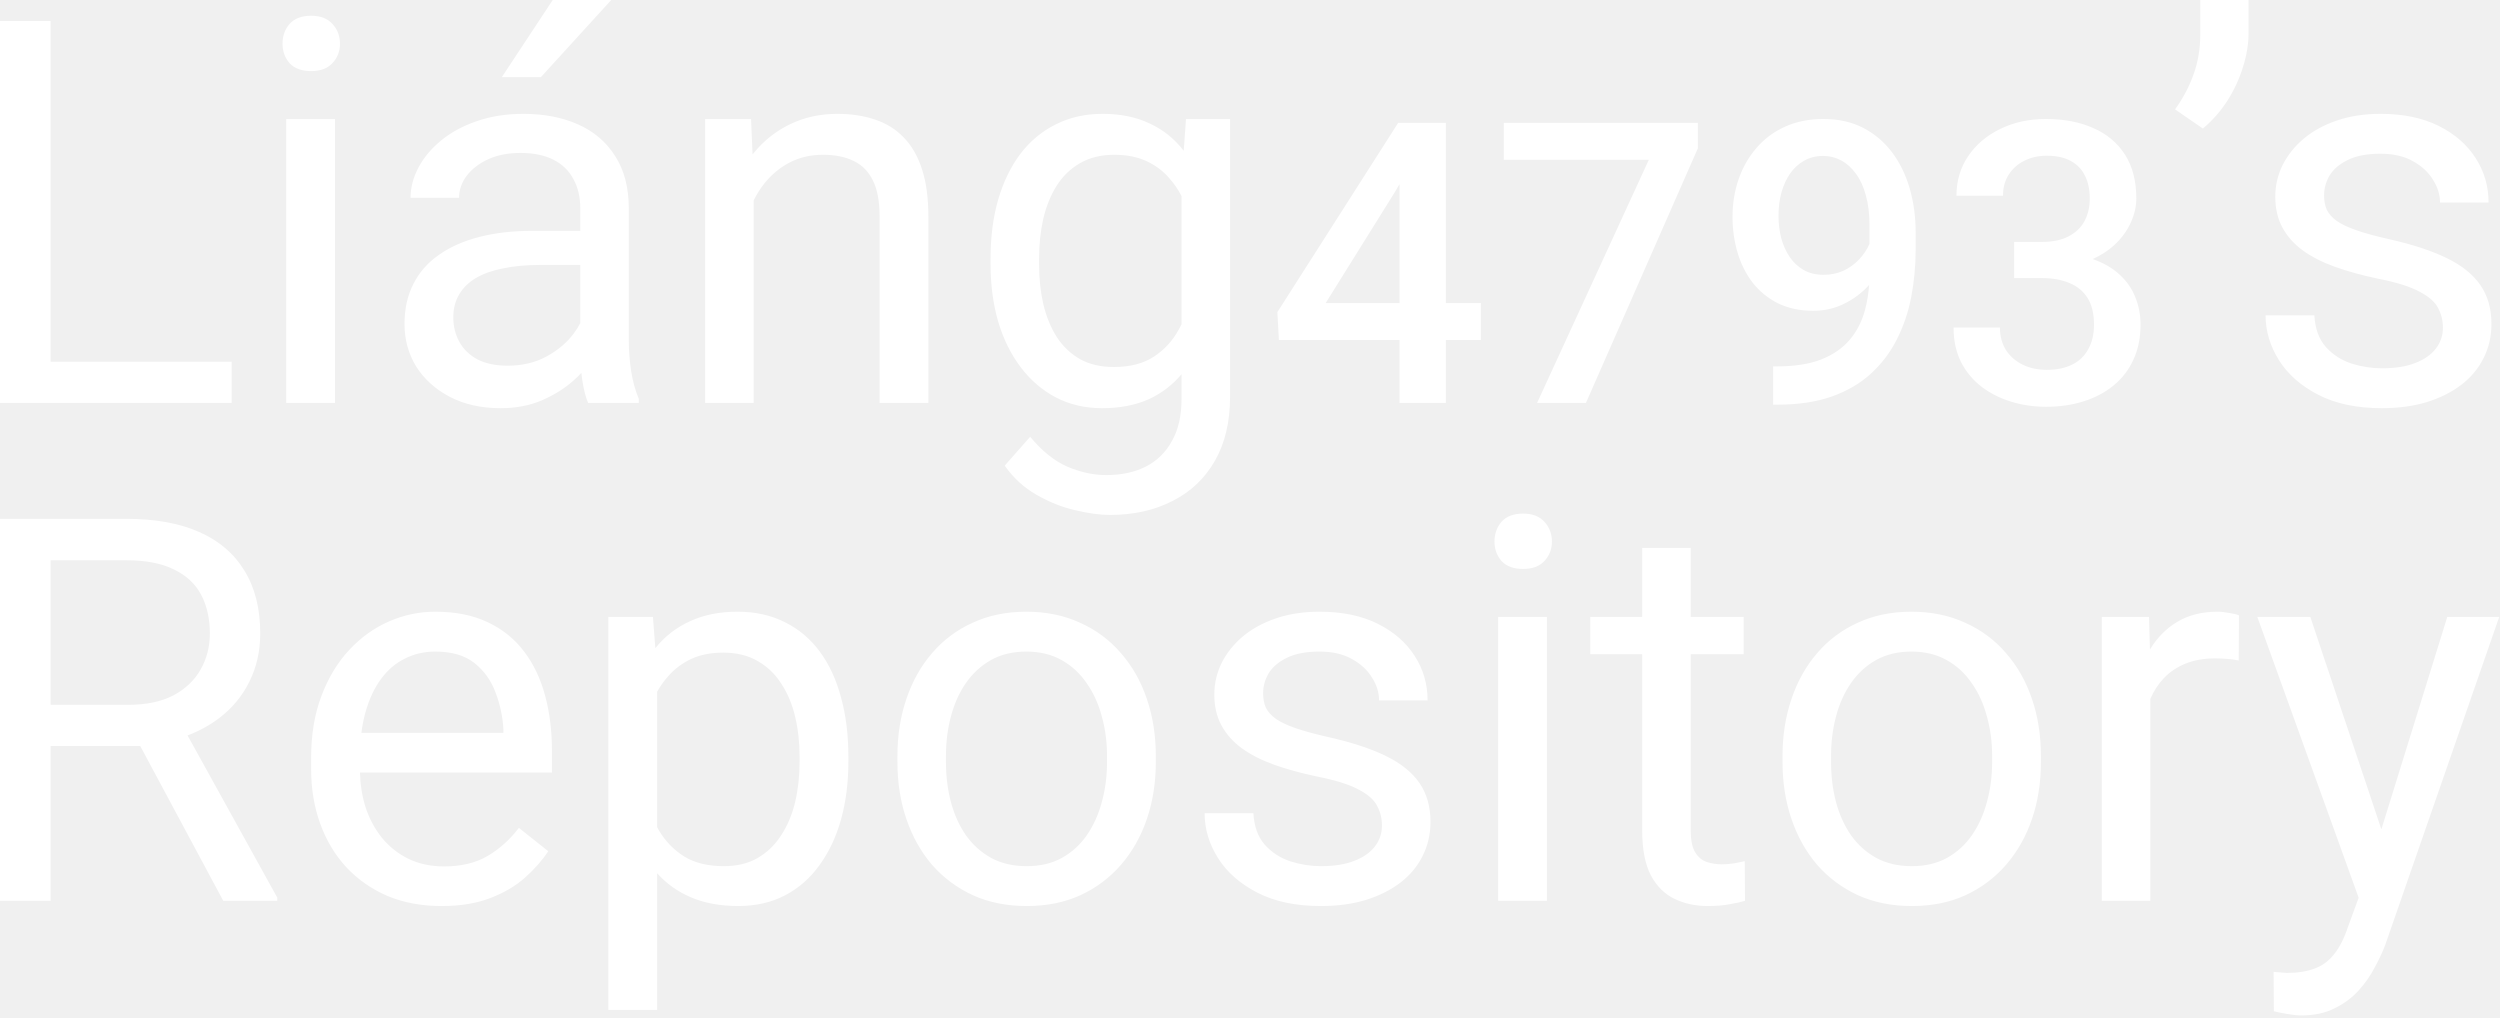
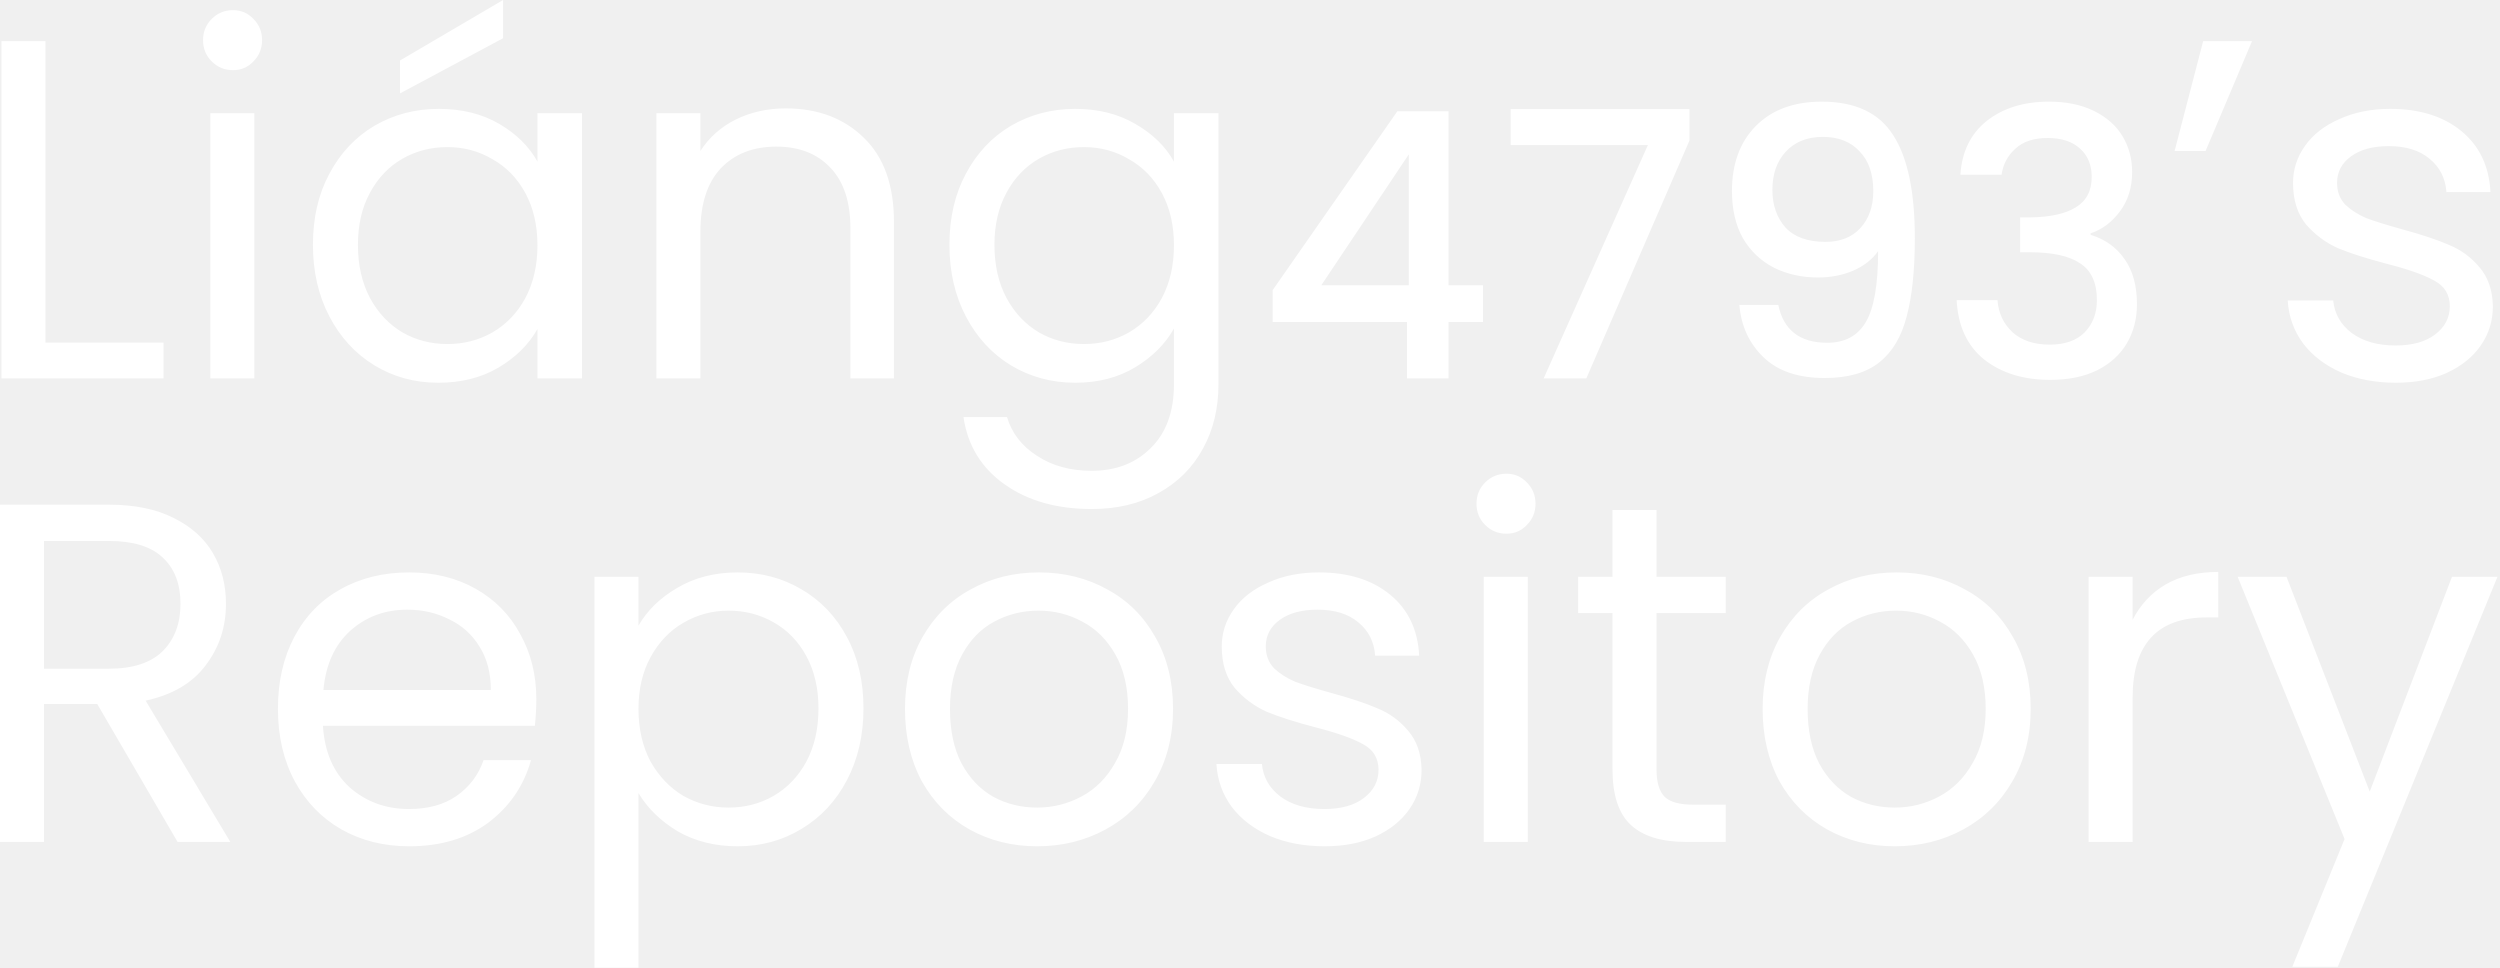
- <svg xmlns="http://www.w3.org/2000/svg" width="698" height="284" viewBox="0 0 698 284" fill="none">
-   <path fill-rule="evenodd" clip-rule="evenodd" d="M64.673 112.5V101.001H14.136V5.859H0V112.5H11.352H14.136H64.673ZM93.53 112.5V33.252H79.907V112.5H93.53ZM80.859 6.665C79.541 8.179 78.882 10.034 78.882 12.231C78.882 14.331 79.541 16.138 80.859 17.651C82.227 19.116 84.228 19.849 86.865 19.849C89.453 19.849 91.431 19.116 92.798 17.651C94.214 16.138 94.922 14.331 94.922 12.231C94.922 10.034 94.214 8.179 92.798 6.665C91.431 5.151 89.453 4.395 86.865 4.395C84.228 4.395 82.227 5.151 80.859 6.665ZM162.317 104.124C161.672 104.8 160.984 105.468 160.254 106.128C157.764 108.374 154.785 110.254 151.318 111.768C147.9 113.232 144.043 113.965 139.746 113.965C134.375 113.965 129.663 112.915 125.61 110.815C121.606 108.716 118.481 105.908 116.235 102.393C114.038 98.828 112.939 94.849 112.939 90.454C112.939 86.206 113.77 82.471 115.43 79.248C117.09 75.977 119.482 73.267 122.607 71.118C125.732 68.921 129.492 67.261 133.887 66.138C138.281 65.015 143.188 64.453 148.608 64.453H162.012V58.154C162.012 55.029 161.377 52.319 160.107 50.024C158.887 47.681 157.031 45.874 154.541 44.605C152.051 43.335 148.975 42.7 145.312 42.7C141.895 42.7 138.892 43.286 136.304 44.458C133.765 45.63 131.763 47.168 130.298 49.072C128.882 50.977 128.174 53.027 128.174 55.225H114.624C114.624 52.393 115.356 49.585 116.821 46.802C118.286 44.019 120.386 41.504 123.12 39.258C125.903 36.963 129.224 35.156 133.081 33.838C136.987 32.471 141.333 31.787 146.118 31.787C151.88 31.787 156.958 32.764 161.353 34.717C165.796 36.67 169.263 39.624 171.753 43.579C174.292 47.485 175.562 52.393 175.562 58.301V95.215C175.562 97.852 175.781 100.659 176.221 103.638C176.709 106.616 177.417 109.18 178.345 111.328V112.5H164.209C163.525 110.938 162.988 108.862 162.598 106.274C162.489 105.542 162.396 104.825 162.317 104.124ZM162.012 90.219C161.547 91.142 160.961 92.075 160.254 93.018C158.398 95.557 155.884 97.705 152.71 99.463C149.536 101.221 145.874 102.1 141.724 102.1C138.403 102.1 135.596 101.514 133.301 100.342C131.055 99.121 129.37 97.485 128.247 95.435C127.124 93.384 126.562 91.113 126.562 88.623C126.562 86.182 127.1 84.058 128.174 82.251C129.248 80.395 130.811 78.857 132.861 77.637C134.912 76.416 137.451 75.513 140.479 74.927C143.506 74.292 146.948 73.975 150.806 73.975H162.012V90.219ZM154.321 0L140.112 21.533H151.025L170.654 0H154.321ZM210.425 55.945V112.5H196.875V33.252H209.692L210.119 43.111C210.268 42.924 210.419 42.738 210.571 42.554C213.403 39.136 216.772 36.499 220.679 34.644C224.634 32.739 229.004 31.787 233.789 31.787C237.695 31.787 241.211 32.324 244.336 33.398C247.461 34.424 250.122 36.084 252.319 38.379C254.565 40.674 256.274 43.652 257.446 47.315C258.618 50.928 259.204 55.347 259.204 60.571V112.5H245.581V60.425C245.581 56.274 244.971 52.954 243.75 50.464C242.529 47.925 240.747 46.094 238.403 44.971C236.06 43.799 233.179 43.213 229.761 43.213C226.392 43.213 223.315 43.921 220.532 45.337C217.798 46.753 215.43 48.706 213.428 51.196C212.285 52.654 211.284 54.237 210.425 55.945ZM343.433 33.252H331.128L330.496 42.094C330.463 42.052 330.429 42.01 330.396 41.968C327.808 38.648 324.634 36.133 320.874 34.424C317.163 32.666 312.817 31.787 307.837 31.787C303.003 31.787 298.657 32.764 294.8 34.717C290.942 36.621 287.646 39.355 284.912 42.92C282.227 46.484 280.151 50.757 278.687 55.737C277.271 60.669 276.562 66.162 276.562 72.217V73.755C276.562 79.517 277.271 84.863 278.687 89.795C280.151 94.678 282.251 98.926 284.985 102.539C287.72 106.152 290.991 108.96 294.8 110.962C298.657 112.964 302.954 113.965 307.69 113.965C312.72 113.965 317.114 113.11 320.874 111.401C324.389 109.758 327.392 107.453 329.883 104.487V111.475C329.883 116.064 329.004 119.922 327.246 123.047C325.537 126.221 323.12 128.613 319.995 130.225C316.87 131.836 313.159 132.642 308.862 132.642C305.298 132.642 301.685 131.86 298.022 130.298C294.409 128.735 290.942 125.952 287.622 121.948L280.518 130.005C282.91 133.423 285.864 136.133 289.38 138.135C292.944 140.186 296.558 141.626 300.22 142.456C303.931 143.335 307.153 143.774 309.888 143.774C316.479 143.774 322.29 142.48 327.319 139.893C332.397 137.354 336.353 133.618 339.185 128.687C342.017 123.755 343.433 117.798 343.433 110.815V33.252ZM329.883 54.744V90.561C329.624 91.069 329.355 91.571 329.077 92.065C327.368 95.19 325.049 97.705 322.119 99.609C319.189 101.514 315.479 102.466 310.986 102.466C307.324 102.466 304.175 101.733 301.538 100.269C298.901 98.755 296.729 96.68 295.02 94.043C293.359 91.406 292.114 88.355 291.284 84.888C290.503 81.421 290.112 77.71 290.112 73.755V72.217C290.112 68.262 290.503 64.551 291.284 61.084C292.114 57.568 293.359 54.492 295.02 51.855C296.729 49.17 298.901 47.07 301.538 45.557C304.224 43.994 307.422 43.213 311.133 43.213C314.551 43.213 317.529 43.799 320.068 44.971C322.607 46.143 324.731 47.73 326.44 49.731C327.789 51.23 328.937 52.901 329.883 54.744ZM627.788 9.375V0H614.312V9.595C614.312 13.55 613.701 17.236 612.48 20.654C611.309 24.023 609.575 27.319 607.28 30.542L615.044 35.889C617.729 33.643 620.024 31.03 621.929 28.052C623.833 25.024 625.273 21.899 626.25 18.677C627.275 15.405 627.788 12.305 627.788 9.375ZM680.742 86.06C681.621 87.72 682.061 89.526 682.061 91.48C682.061 93.677 681.401 95.63 680.083 97.339C678.765 99.048 676.836 100.391 674.297 101.367C671.807 102.344 668.706 102.832 664.995 102.832C662.212 102.832 659.404 102.393 656.572 101.514C653.74 100.586 651.348 99.048 649.395 96.899C647.441 94.702 646.367 91.748 646.172 88.037H632.549C632.549 92.432 633.794 96.606 636.284 100.562C638.774 104.517 642.437 107.739 647.271 110.229C652.104 112.72 658.013 113.965 664.995 113.965C669.634 113.965 673.809 113.403 677.52 112.28C681.279 111.108 684.502 109.497 687.188 107.446C689.922 105.347 691.997 102.856 693.413 99.976C694.878 97.095 695.61 93.921 695.61 90.454C695.61 86.206 694.585 82.593 692.534 79.614C690.483 76.636 687.358 74.121 683.159 72.07C678.96 70.019 673.613 68.262 667.119 66.797C663.408 65.967 660.356 65.137 657.964 64.307C655.571 63.477 653.716 62.598 652.397 61.67C651.079 60.693 650.151 59.644 649.614 58.52C649.126 57.349 648.882 56.03 648.882 54.565C648.882 52.612 649.395 50.757 650.42 48.999C651.494 47.241 653.179 45.801 655.474 44.678C657.817 43.506 660.869 42.92 664.629 42.92C668.193 42.92 671.196 43.603 673.638 44.971C676.128 46.338 678.008 48.071 679.277 50.171C680.596 52.222 681.255 54.346 681.255 56.543H694.805C694.805 52.002 693.608 47.876 691.216 44.165C688.823 40.405 685.381 37.402 680.889 35.156C676.396 32.91 670.977 31.787 664.629 31.787C660.186 31.787 656.157 32.398 652.544 33.618C648.931 34.839 645.83 36.523 643.242 38.672C640.703 40.82 638.726 43.286 637.31 46.069C635.942 48.852 635.259 51.807 635.259 54.932C635.259 58.203 635.918 61.06 637.236 63.501C638.555 65.942 640.435 68.066 642.876 69.873C645.366 71.68 648.369 73.218 651.885 74.487C655.449 75.757 659.429 76.856 663.823 77.783C669.048 78.809 672.954 80.029 675.542 81.445C678.179 82.812 679.912 84.351 680.742 86.06ZM413.467 94.936V84.624H403.691V34.297H400.737H390.747H390.371L356.641 87.148L357.07 94.936H390.747V112.5H403.691V94.936H413.467ZM390.747 51.409L389.512 53.525L370.122 84.624H390.747V51.409ZM474.053 41.387V34.297H419.858V44.609H460.356L429.15 112.5H442.793L474.053 41.387ZM496.128 102.295H495.054V112.983H496.235C502.036 112.983 507.085 112.231 511.382 110.728C515.715 109.188 519.367 107.057 522.339 104.336C525.347 101.579 527.764 98.392 529.59 94.775C531.452 91.123 532.795 87.166 533.618 82.905C534.442 78.608 534.854 74.15 534.854 69.531V64.966C534.854 60.562 534.299 56.444 533.188 52.612C532.078 48.781 530.431 45.415 528.247 42.515C526.063 39.614 523.377 37.34 520.19 35.693C517.004 34.046 513.298 33.223 509.072 33.223C505.098 33.223 501.535 33.939 498.384 35.371C495.269 36.768 492.619 38.737 490.435 41.279C488.25 43.786 486.585 46.686 485.439 49.98C484.294 53.275 483.721 56.802 483.721 60.562C483.721 64.035 484.186 67.347 485.117 70.498C486.048 73.649 487.445 76.442 489.307 78.877C491.204 81.312 493.568 83.245 496.396 84.678C499.261 86.074 502.555 86.772 506.279 86.772C509.359 86.772 512.205 86.128 514.819 84.839C517.469 83.55 519.779 81.831 521.748 79.683C521.783 79.644 521.818 79.606 521.853 79.568C521.675 82.068 521.282 84.434 520.674 86.665C519.814 89.816 518.4 92.555 516.431 94.883C514.461 97.21 511.812 99.037 508.481 100.361C505.187 101.65 501.069 102.295 496.128 102.295ZM521.963 68.096V62.925C521.963 59.738 521.623 56.945 520.942 54.546C520.298 52.111 519.367 50.088 518.149 48.477C516.968 46.829 515.589 45.594 514.014 44.77C512.474 43.947 510.809 43.535 509.019 43.535C507.049 43.535 505.277 43.983 503.701 44.878C502.161 45.737 500.854 46.937 499.78 48.477C498.742 49.98 497.936 51.753 497.363 53.794C496.826 55.799 496.558 57.948 496.558 60.239C496.558 62.388 496.808 64.465 497.31 66.47C497.847 68.439 498.634 70.194 499.673 71.733C500.711 73.273 502.018 74.491 503.594 75.386C505.169 76.281 507.013 76.728 509.126 76.728C511.131 76.728 512.975 76.353 514.658 75.601C516.341 74.813 517.809 73.757 519.062 72.432C520.285 71.14 521.252 69.694 521.963 68.096ZM570.088 67.544H562.354V70.552V74.741V77.642H570.088C573.06 77.642 575.638 78.107 577.822 79.038C580.007 79.933 581.689 81.33 582.871 83.228C584.053 85.125 584.644 87.596 584.644 90.64C584.644 93.325 584.106 95.617 583.032 97.515C581.994 99.412 580.49 100.845 578.521 101.812C576.551 102.778 574.206 103.262 571.484 103.262C568.906 103.262 566.615 102.76 564.609 101.758C562.64 100.755 561.1 99.377 559.99 97.622C558.916 95.832 558.379 93.773 558.379 91.445H545.435C545.435 95.098 546.133 98.32 547.529 101.113C548.962 103.87 550.895 106.18 553.33 108.042C555.765 109.868 558.522 111.247 561.602 112.178C564.681 113.109 567.904 113.574 571.27 113.574C575.029 113.574 578.503 113.073 581.689 112.07C584.912 111.068 587.723 109.582 590.122 107.612C592.521 105.643 594.365 103.244 595.654 100.415C596.979 97.55 597.642 94.292 597.642 90.64C597.642 87.954 597.158 85.412 596.191 83.013C595.26 80.614 593.774 78.483 591.733 76.621C589.799 74.822 587.317 73.393 584.288 72.334C586.62 71.268 588.618 69.976 590.283 68.457C592.324 66.559 593.864 64.465 594.902 62.173C595.941 59.881 596.46 57.625 596.46 55.405C596.46 50.535 595.404 46.453 593.291 43.159C591.178 39.865 588.224 37.394 584.429 35.747C580.669 34.064 576.265 33.223 571.216 33.223C566.489 33.223 562.228 34.154 558.433 36.016C554.673 37.842 551.701 40.366 549.517 43.589C547.332 46.812 546.24 50.5 546.24 54.653H559.238C559.238 52.362 559.775 50.392 560.85 48.745C561.924 47.062 563.374 45.773 565.2 44.878C567.062 43.947 569.139 43.481 571.431 43.481C574.152 43.481 576.39 43.965 578.145 44.932C579.935 45.898 581.26 47.277 582.119 49.067C583.014 50.822 583.462 52.935 583.462 55.405C583.462 57.769 582.979 59.863 582.012 61.69C581.045 63.516 579.559 64.948 577.554 65.986C575.584 67.025 573.096 67.544 570.088 67.544ZM35.303 144.859H0V251.5H14.136V208.287H39.151L62.329 251.5H77.417V250.621L52.367 205.336C55.658 204.08 58.588 202.476 61.157 200.523C64.868 197.691 67.7 194.273 69.653 190.27C71.655 186.217 72.656 181.749 72.656 176.866C72.656 169.933 71.191 164.098 68.262 159.361C65.381 154.576 61.157 150.963 55.591 148.521C50.073 146.08 43.31 144.859 35.303 144.859ZM14.136 196.788H35.742C40.82 196.788 45.044 195.909 48.413 194.151C51.782 192.345 54.321 189.928 56.03 186.9C57.739 183.873 58.594 180.528 58.594 176.866C58.594 172.765 57.788 169.176 56.177 166.1C54.565 163.023 52.026 160.655 48.56 158.995C45.142 157.286 40.723 156.432 35.303 156.432H14.136V196.788ZM108.252 250.182C112.744 252.037 117.749 252.965 123.267 252.965C128.491 252.965 133.008 252.232 136.816 250.768C140.674 249.303 143.921 247.398 146.558 245.055C149.194 242.711 151.367 240.245 153.076 237.657L144.873 231.139C142.383 234.41 139.478 237.022 136.157 238.976C132.837 240.929 128.784 241.905 123.999 241.905C120.288 241.905 116.968 241.197 114.038 239.781C111.157 238.365 108.691 236.412 106.641 233.922C104.639 231.432 103.101 228.551 102.026 225.279C101.095 222.262 100.586 219.064 100.501 215.685H154.102V209.605C154.102 204.039 153.467 198.912 152.197 194.225C150.928 189.488 148.975 185.387 146.338 181.92C143.701 178.404 140.308 175.67 136.157 173.717C132.056 171.764 127.173 170.787 121.509 170.787C117.065 170.787 112.769 171.69 108.618 173.497C104.468 175.304 100.757 177.965 97.485 181.48C94.214 184.996 91.626 189.293 89.722 194.371C87.817 199.4 86.865 205.138 86.865 211.583V214.659C86.865 220.226 87.72 225.353 89.429 230.04C91.138 234.728 93.579 238.78 96.753 242.198C99.976 245.616 103.809 248.277 108.252 250.182ZM100.898 204.625C101.154 202.589 101.53 200.685 102.026 198.912C103.052 195.25 104.492 192.149 106.348 189.61C108.203 187.071 110.425 185.167 113.013 183.897C115.601 182.579 118.433 181.92 121.509 181.92C126.147 181.92 129.81 182.994 132.495 185.143C135.181 187.291 137.134 190.025 138.354 193.346C139.624 196.666 140.356 200.084 140.552 203.6V204.625H100.898ZM183.472 243.812V281.969H169.849V172.252H182.3L182.969 180.955C185.653 177.641 188.896 175.131 192.7 173.424C196.509 171.666 200.903 170.787 205.884 170.787C210.864 170.787 215.283 171.764 219.141 173.717C222.998 175.621 226.245 178.355 228.882 181.92C231.519 185.484 233.496 189.757 234.814 194.737C236.182 199.669 236.865 205.162 236.865 211.217V212.755C236.865 218.517 236.182 223.863 234.814 228.795C233.447 233.678 231.445 237.926 228.809 241.539C226.221 245.152 223.022 247.96 219.214 249.962C215.405 251.964 211.035 252.965 206.104 252.965C201.074 252.965 196.631 252.135 192.773 250.475C189.158 248.919 186.058 246.698 183.472 243.812ZM183.472 230.962C183.639 231.267 183.81 231.57 183.984 231.871C185.742 234.85 188.086 237.267 191.016 239.122C193.945 240.929 197.632 241.832 202.075 241.832C205.737 241.832 208.887 241.075 211.523 239.562C214.209 237.999 216.406 235.875 218.115 233.189C219.873 230.504 221.167 227.428 221.997 223.961C222.827 220.445 223.242 216.71 223.242 212.755V211.217C223.242 207.262 222.827 203.551 221.997 200.084C221.167 196.568 219.873 193.492 218.115 190.855C216.406 188.17 214.209 186.07 211.523 184.557C208.838 182.994 205.64 182.213 201.929 182.213C198.511 182.213 195.532 182.799 192.993 183.971C190.503 185.143 188.379 186.729 186.621 188.731C185.424 190.061 184.374 191.527 183.472 193.129V230.962ZM250.562 211.07V212.755C250.562 218.468 251.392 223.766 253.052 228.648C254.712 233.531 257.104 237.804 260.229 241.466C263.403 245.079 267.212 247.911 271.655 249.962C276.099 251.964 281.104 252.965 286.67 252.965C292.236 252.965 297.217 251.964 301.611 249.962C306.055 247.911 309.839 245.079 312.964 241.466C316.138 237.804 318.555 233.531 320.215 228.648C321.875 223.766 322.705 218.468 322.705 212.755V211.07C322.705 205.357 321.875 200.06 320.215 195.177C318.555 190.245 316.138 185.973 312.964 182.359C309.839 178.697 306.03 175.865 301.538 173.863C297.095 171.812 292.09 170.787 286.523 170.787C281.006 170.787 276.025 171.812 271.582 173.863C267.139 175.865 263.354 178.697 260.229 182.359C257.104 185.973 254.712 190.245 253.052 195.177C251.392 200.06 250.562 205.357 250.562 211.07ZM264.111 212.755V211.07C264.111 207.164 264.575 203.478 265.503 200.011C266.431 196.495 267.822 193.395 269.678 190.709C271.582 187.975 273.926 185.826 276.709 184.264C279.541 182.701 282.812 181.92 286.523 181.92C290.283 181.92 293.555 182.701 296.338 184.264C299.17 185.826 301.514 187.975 303.369 190.709C305.273 193.395 306.689 196.495 307.617 200.011C308.594 203.478 309.082 207.164 309.082 211.07V212.755C309.082 216.71 308.594 220.445 307.617 223.961C306.689 227.428 305.298 230.504 303.442 233.189C301.587 235.875 299.243 237.999 296.411 239.562C293.628 241.075 290.381 241.832 286.67 241.832C282.91 241.832 279.614 241.075 276.782 239.562C273.95 237.999 271.582 235.875 269.678 233.189C267.822 230.504 266.431 227.428 265.503 223.961C264.575 220.445 264.111 216.71 264.111 212.755ZM384.521 225.06C385.4 226.72 385.84 228.526 385.84 230.479C385.84 232.677 385.181 234.63 383.862 236.339C382.544 238.048 380.615 239.391 378.076 240.367C375.586 241.344 372.485 241.832 368.774 241.832C365.991 241.832 363.184 241.393 360.352 240.514C357.52 239.586 355.127 238.048 353.174 235.899C351.221 233.702 350.146 230.748 349.951 227.037H336.328C336.328 231.432 337.573 235.606 340.063 239.562C342.554 243.517 346.216 246.739 351.05 249.229C355.884 251.72 361.792 252.965 368.774 252.965C373.413 252.965 377.588 252.403 381.299 251.28C385.059 250.108 388.281 248.497 390.967 246.446C393.701 244.347 395.776 241.856 397.192 238.976C398.657 236.095 399.39 232.921 399.39 229.454C399.39 225.206 398.364 221.593 396.313 218.614C394.263 215.636 391.138 213.121 386.938 211.07C382.739 209.02 377.393 207.262 370.898 205.797C367.188 204.967 364.136 204.137 361.743 203.307C359.351 202.477 357.495 201.598 356.177 200.67C354.858 199.693 353.931 198.644 353.394 197.521C352.905 196.349 352.661 195.03 352.661 193.565C352.661 191.612 353.174 189.757 354.199 187.999C355.273 186.241 356.958 184.801 359.253 183.678C361.597 182.506 364.648 181.92 368.408 181.92C371.973 181.92 374.976 182.604 377.417 183.971C379.907 185.338 381.787 187.071 383.057 189.171C384.375 191.222 385.034 193.346 385.034 195.543H398.584C398.584 191.002 397.388 186.876 394.995 183.165C392.603 179.405 389.16 176.402 384.668 174.156C380.176 171.91 374.756 170.787 368.408 170.787C363.965 170.787 359.937 171.397 356.323 172.618C352.71 173.839 349.609 175.523 347.021 177.672C344.482 179.82 342.505 182.286 341.089 185.069C339.722 187.853 339.038 190.807 339.038 193.932C339.038 197.203 339.697 200.06 341.016 202.501C342.334 204.942 344.214 207.066 346.655 208.873C349.146 210.68 352.148 212.218 355.664 213.487C359.229 214.757 363.208 215.855 367.603 216.783C372.827 217.809 376.733 219.029 379.321 220.445C381.958 221.812 383.691 223.351 384.521 225.06ZM431.909 251.5V172.252H418.286V251.5H431.909ZM419.238 145.665C417.92 147.179 417.261 149.034 417.261 151.231C417.261 153.331 417.92 155.138 419.238 156.651C420.605 158.116 422.607 158.849 425.244 158.849C427.832 158.849 429.81 158.116 431.177 156.651C432.593 155.138 433.301 153.331 433.301 151.231C433.301 149.034 432.593 147.179 431.177 145.665C429.81 144.151 427.832 143.395 425.244 143.395C422.607 143.395 420.605 144.151 419.238 145.665ZM486.841 182.652V172.252H472.046V152.989H458.496V172.252H443.994V182.652H458.496V231.798C458.496 237.071 459.302 241.271 460.913 244.396C462.573 247.472 464.795 249.669 467.578 250.987C470.361 252.306 473.413 252.965 476.733 252.965C479.175 252.965 481.25 252.794 482.959 252.452C484.717 252.159 486.133 251.842 487.207 251.5L487.134 240.44C486.499 240.587 485.547 240.782 484.277 241.026C483.057 241.222 481.885 241.319 480.762 241.319C479.248 241.319 477.832 241.1 476.514 240.66C475.195 240.221 474.121 239.317 473.291 237.95C472.461 236.583 472.046 234.557 472.046 231.871V182.652H486.841ZM497.681 211.07V212.755C497.681 218.468 498.511 223.766 500.171 228.648C501.831 233.531 504.224 237.804 507.349 241.466C510.522 245.079 514.331 247.911 518.774 249.962C523.218 251.964 528.223 252.965 533.789 252.965C539.355 252.965 544.336 251.964 548.73 249.962C553.174 247.911 556.958 245.079 560.083 241.466C563.257 237.804 565.674 233.531 567.334 228.648C568.994 223.766 569.824 218.468 569.824 212.755V211.07C569.824 205.357 568.994 200.06 567.334 195.177C565.674 190.245 563.257 185.973 560.083 182.359C556.958 178.697 553.149 175.865 548.657 173.863C544.214 171.812 539.209 170.787 533.643 170.787C528.125 170.787 523.145 171.812 518.701 173.863C514.258 175.865 510.474 178.697 507.349 182.359C504.224 185.973 501.831 190.245 500.171 195.177C498.511 200.06 497.681 205.357 497.681 211.07ZM511.23 212.755V211.07C511.23 207.164 511.694 203.478 512.622 200.011C513.55 196.495 514.941 193.395 516.797 190.709C518.701 187.975 521.045 185.826 523.828 184.264C526.66 182.701 529.932 181.92 533.643 181.92C537.402 181.92 540.674 182.701 543.457 184.264C546.289 185.826 548.633 187.975 550.488 190.709C552.393 193.395 553.809 196.495 554.736 200.011C555.713 203.478 556.201 207.164 556.201 211.07V212.755C556.201 216.71 555.713 220.445 554.736 223.961C553.809 227.428 552.417 230.504 550.562 233.189C548.706 235.875 546.362 237.999 543.53 239.562C540.747 241.075 537.5 241.832 533.789 241.832C530.029 241.832 526.733 241.075 523.901 239.562C521.069 237.999 518.701 235.875 516.797 233.189C514.941 230.504 513.55 227.428 512.622 223.961C511.694 220.445 511.23 216.71 511.23 212.755ZM600.366 195.159V251.5H586.816V172.252H600L600.268 181.347C600.3 181.294 600.333 181.241 600.366 181.188C602.368 177.916 604.907 175.377 607.983 173.57C611.108 171.715 614.819 170.787 619.116 170.787C620.093 170.787 621.216 170.909 622.485 171.153C623.755 171.349 624.634 171.568 625.122 171.812L625.049 184.41C623.926 184.166 622.852 184.02 621.826 183.971C620.85 183.873 619.727 183.824 618.457 183.824C615.332 183.824 612.573 184.312 610.181 185.289C607.788 186.266 605.762 187.633 604.102 189.391C602.563 191.02 601.318 192.943 600.366 195.159ZM658.536 250.645L630.249 172.252H645.044L664.878 231.542L683.276 172.252H697.778L665.991 263.731C665.259 265.685 664.282 267.784 663.062 270.03C661.89 272.325 660.376 274.498 658.521 276.549C656.665 278.6 654.419 280.26 651.782 281.529C649.194 282.848 646.094 283.507 642.48 283.507C641.406 283.507 640.039 283.36 638.379 283.067C636.719 282.774 635.547 282.53 634.863 282.335L634.79 271.349C635.181 271.397 635.791 271.446 636.621 271.495C637.5 271.593 638.11 271.642 638.452 271.642C641.528 271.642 644.141 271.227 646.289 270.396C648.438 269.615 650.244 268.272 651.709 266.368C653.223 264.513 654.517 261.949 655.591 258.678L658.536 250.645Z" fill="white" />
+ <svg xmlns="http://www.w3.org/2000/svg" width="775" height="300" viewBox="0 0 775 300" fill="none">
+   <path fill-rule="evenodd" clip-rule="evenodd" d="M50.7 106.2H14.1V12.75H0.45V117.3H50.7V106.2ZM65.646 19.05C67.446 20.85 69.646 21.75 72.246 21.75C74.746 21.75 76.846 20.85 78.546 19.05C80.346 17.25 81.246 15.05 81.246 12.45C81.246 9.85 80.346 7.65 78.546 5.85C76.846 4.05 74.746 3.15 72.246 3.15C69.646 3.15 67.446 4.05 65.646 5.85C63.846 7.65 62.946 9.85 62.946 12.45C62.946 15.05 63.846 17.25 65.646 19.05ZM78.846 117.3V35.1H65.196V117.3H78.846ZM102.11 53.85C98.71 60.15 97.01 67.5 97.01 75.9C97.01 84.2 98.71 91.6 102.11 98.1C105.51 104.6 110.16 109.65 116.06 113.25C121.96 116.85 128.56 118.65 135.86 118.65C142.96 118.65 149.16 117.1 154.46 114C159.86 110.8 163.91 106.8 166.61 102V117.3H180.41V35.1H166.61V50.1C164.01 45.4 160.06 41.5 154.76 38.4C149.46 35.3 143.21 33.75 136.01 33.75C128.71 33.75 122.06 35.5 116.06 39C110.16 42.5 105.51 47.45 102.11 53.85ZM162.86 59.85C165.36 64.45 166.61 69.85 166.61 76.05C166.61 82.25 165.36 87.7 162.86 92.4C160.36 97 156.96 100.55 152.66 103.05C148.46 105.45 143.81 106.65 138.71 106.65C133.61 106.65 128.96 105.45 124.76 103.05C120.56 100.55 117.21 97 114.71 92.4C112.21 87.7 110.96 82.2 110.96 75.9C110.96 69.7 112.21 64.3 114.71 59.7C117.21 55.1 120.56 51.6 124.76 49.2C128.96 46.8 133.61 45.6 138.71 45.6C143.81 45.6 148.46 46.85 152.66 49.35C156.96 51.75 160.36 55.25 162.86 59.85ZM124.01 28.95L155.96 11.85V0L124.01 18.75V28.95ZM267.827 42.75C261.627 36.65 253.527 33.6 243.527 33.6C237.927 33.6 232.777 34.75 228.077 37.05C223.477 39.35 219.827 42.6 217.127 46.8V35.1H203.477V117.3H217.127V71.85C217.127 63.25 219.227 56.7 223.427 52.2C227.727 47.7 233.477 45.45 240.677 45.45C247.777 45.45 253.377 47.65 257.477 52.05C261.577 56.35 263.627 62.6 263.627 70.8V117.3H277.127V68.85C277.127 57.45 274.027 48.75 267.827 42.75ZM351.925 38.4C346.625 35.3 340.425 33.75 333.325 33.75C326.025 33.75 319.375 35.5 313.375 39C307.475 42.5 302.825 47.45 299.425 53.85C296.025 60.15 294.325 67.5 294.325 75.9C294.325 84.2 296.025 91.6 299.425 98.1C302.825 104.6 307.475 109.65 313.375 113.25C319.375 116.85 326.025 118.65 333.325 118.65C340.425 118.65 346.625 117.05 351.925 113.85C357.225 110.65 361.225 106.65 363.925 101.85V119.1C363.925 127.6 361.525 134.2 356.725 138.9C352.025 143.6 345.925 145.95 338.425 145.95C331.825 145.95 326.175 144.4 321.475 141.3C316.775 138.3 313.675 134.3 312.175 129.3H298.675C299.975 138.1 304.225 145.05 311.425 150.15C318.625 155.25 327.625 157.8 338.425 157.8C346.325 157.8 353.225 156.15 359.125 152.85C365.125 149.55 369.725 144.95 372.925 139.05C376.125 133.25 377.725 126.6 377.725 119.1V35.1H363.925V50.1C361.325 45.4 357.325 41.5 351.925 38.4ZM360.175 59.85C362.675 64.45 363.925 69.85 363.925 76.05C363.925 82.25 362.675 87.7 360.175 92.4C357.675 97 354.275 100.55 349.975 103.05C345.775 105.45 341.125 106.65 336.025 106.65C330.925 106.65 326.275 105.45 322.075 103.05C317.875 100.55 314.525 97 312.025 92.4C309.525 87.7 308.275 82.2 308.275 75.9C308.275 69.7 309.525 64.3 312.025 59.7C314.525 55.1 317.875 51.6 322.075 49.2C326.275 46.8 330.925 45.6 336.025 45.6C341.125 45.6 345.775 46.85 349.975 49.35C354.275 51.75 357.675 55.25 360.175 59.85ZM698.13 12.75H682.98L674.13 46.8H683.73L698.13 12.75ZM725.842 115.5C730.842 117.6 736.492 118.65 742.792 118.65C748.692 118.65 753.892 117.65 758.392 115.65C762.992 113.55 766.542 110.7 769.042 107.1C771.542 103.5 772.792 99.45 772.792 94.95C772.692 89.95 771.292 85.9 768.592 82.8C765.992 79.7 762.842 77.4 759.142 75.9C755.442 74.3 750.642 72.7 744.742 71.1C740.042 69.8 736.342 68.65 733.642 67.65C731.042 66.55 728.842 65.15 727.042 63.45C725.342 61.65 724.492 59.4 724.492 56.7C724.492 53.3 725.942 50.55 728.842 48.45C731.742 46.35 735.642 45.3 740.542 45.3C745.842 45.3 750.042 46.6 753.142 49.2C756.342 51.8 758.092 55.25 758.392 59.55H772.042C771.642 51.55 768.642 45.25 763.042 40.65C757.442 36.05 750.092 33.75 740.992 33.75C735.092 33.75 729.842 34.8 725.242 36.9C720.642 38.9 717.092 41.65 714.592 45.15C712.092 48.65 710.842 52.5 710.842 56.7C710.842 62 712.192 66.3 714.892 69.6C717.692 72.8 720.992 75.25 724.792 76.95C728.692 78.55 733.692 80.15 739.792 81.75C746.492 83.45 751.442 85.2 754.642 87C757.842 88.7 759.442 91.35 759.442 94.95C759.442 98.45 757.942 101.35 754.942 103.65C751.942 105.95 747.842 107.1 742.642 107.1C737.042 107.1 732.492 105.8 728.992 103.2C725.592 100.6 723.692 97.25 723.292 93.15H709.192C709.492 98.15 711.092 102.6 713.992 106.5C716.892 110.3 720.842 113.3 725.842 115.5ZM394.532 89.93V99.82H436.162V117.3H449.042V99.82H459.737V88.435H449.042V34.5H433.172L394.532 89.93ZM409.597 88.435L436.737 47.84V88.435H409.597ZM491.76 117.3L523.73 43.585V33.81H468.3V44.965H510.85L478.535 117.3H491.76ZM556.225 103.27C553.695 101.277 552.047 98.363 551.28 94.53H539.205C539.742 101.047 542.234 106.452 546.68 110.745C551.127 115.038 557.452 117.185 565.655 117.185C572.862 117.185 578.497 115.575 582.56 112.355C586.624 109.135 589.46 104.382 591.07 98.095C592.757 91.808 593.6 83.72 593.6 73.83C593.6 59.493 591.377 48.875 586.93 41.975C582.56 34.998 575.162 31.51 564.735 31.51C556.072 31.51 549.249 34.04 544.265 39.1C539.359 44.083 536.905 50.792 536.905 59.225C536.905 64.975 538.055 69.882 540.355 73.945C542.732 77.932 545.952 80.96 550.015 83.03C554.079 85.023 558.602 86.02 563.585 86.02C567.495 86.02 571.099 85.33 574.395 83.95C577.769 82.493 580.375 80.462 582.215 77.855C582.215 88.205 580.95 95.527 578.42 99.82C575.89 104.113 571.904 106.26 566.46 106.26C562.167 106.26 558.755 105.263 556.225 103.27ZM576.695 70.725C574.089 73.562 570.485 74.98 565.885 74.98C560.365 74.98 556.225 73.485 553.465 70.495C550.782 67.428 549.44 63.557 549.44 58.88C549.44 53.973 550.82 50.025 553.58 47.035C556.417 43.968 560.25 42.435 565.08 42.435C569.91 42.435 573.705 43.93 576.465 46.92C579.302 49.833 580.72 53.935 580.72 59.225C580.72 63.978 579.379 67.812 576.695 70.725ZM615.883 37.49C610.9 41.477 608.178 47.035 607.718 54.165H620.483C620.943 50.945 622.362 48.262 624.738 46.115C627.115 43.892 630.45 42.78 634.743 42.78C639.113 42.78 642.487 43.892 644.863 46.115C647.24 48.262 648.428 51.175 648.428 54.855C648.428 59.148 646.78 62.292 643.483 64.285C640.263 66.278 635.548 67.313 629.338 67.39H626.233V78.2H629.223C636.277 78.2 641.49 79.35 644.863 81.65C648.313 83.873 650.038 87.668 650.038 93.035C650.038 97.098 648.773 100.433 646.243 103.04C643.713 105.57 640.11 106.835 635.433 106.835C630.603 106.835 626.77 105.57 623.933 103.04C621.097 100.433 619.525 97.098 619.218 93.035H606.568C606.952 101.008 609.788 107.142 615.078 111.435C620.445 115.652 627.268 117.76 635.548 117.76C641.222 117.76 646.09 116.763 650.153 114.77C654.217 112.7 657.283 109.902 659.353 106.375C661.423 102.848 662.458 98.823 662.458 94.3C662.458 88.627 661.193 83.988 658.663 80.385C656.133 76.705 652.607 74.175 648.083 72.795V72.335C651.61 71.185 654.638 68.923 657.168 65.55C659.698 62.177 660.963 58.113 660.963 53.36C660.963 49.22 659.967 45.502 657.973 42.205C655.98 38.908 653.028 36.302 649.118 34.385C645.208 32.468 640.57 31.51 635.203 31.51C627.383 31.51 620.943 33.503 615.883 37.49ZM30.15 218.25L55.05 261H71.4L45.15 217.2C53.45 215.4 59.65 211.75 63.75 206.25C67.95 200.75 70.05 194.4 70.05 187.2C70.05 181.3 68.7 176.05 66 171.45C63.3 166.85 59.2 163.2 53.7 160.5C48.3 157.8 41.65 156.45 33.75 156.45H0V261H13.65V218.25H30.15ZM33.75 207.3H13.65V167.7H33.75C41.25 167.7 46.8 169.4 50.4 172.8C54.1 176.2 55.95 181 55.95 187.2C55.95 193.3 54.1 198.2 50.4 201.9C46.7 205.5 41.15 207.3 33.75 207.3ZM165.81 225C166.11 222.1 166.26 219.35 166.26 216.75C166.26 209.25 164.61 202.55 161.31 196.65C158.11 190.65 153.51 185.95 147.51 182.55C141.51 179.15 134.61 177.45 126.81 177.45C118.81 177.45 111.71 179.2 105.51 182.7C99.41 186.1 94.66 191 91.26 197.4C87.86 203.8 86.16 211.25 86.16 219.75C86.16 228.25 87.91 235.75 91.41 242.25C94.91 248.65 99.71 253.6 105.81 257.1C112.01 260.6 119.01 262.35 126.81 262.35C136.61 262.35 144.81 259.9 151.41 255C158.01 250 162.41 243.55 164.61 235.65H149.91C148.31 240.25 145.51 243.95 141.51 246.75C137.61 249.45 132.71 250.8 126.81 250.8C119.61 250.8 113.46 248.55 108.36 244.05C103.36 239.45 100.61 233.1 100.11 225H165.81ZM148.71 200.55C151.01 204.25 152.16 208.7 152.16 213.9H100.26C100.96 206.1 103.71 200 108.51 195.6C113.41 191.2 119.31 189 126.21 189C131.01 189 135.36 190 139.26 192C143.26 193.9 146.41 196.75 148.71 200.55ZM209.927 182.25C204.627 185.35 200.627 189.25 197.927 193.95V178.8H184.277V300H197.927V245.85C200.727 250.55 204.777 254.5 210.077 257.7C215.477 260.8 221.677 262.35 228.677 262.35C235.977 262.35 242.577 260.55 248.477 256.95C254.477 253.35 259.177 248.3 262.577 241.8C265.977 235.3 267.677 227.9 267.677 219.6C267.677 211.2 265.977 203.85 262.577 197.55C259.177 191.15 254.477 186.2 248.477 182.7C242.577 179.2 235.977 177.45 228.677 177.45C221.577 177.45 215.327 179.05 209.927 182.25ZM249.977 203.4C252.477 208 253.727 213.4 253.727 219.6C253.727 225.9 252.477 231.4 249.977 236.1C247.477 240.7 244.077 244.25 239.777 246.75C235.577 249.15 230.927 250.35 225.827 250.35C220.827 250.35 216.177 249.15 211.877 246.75C207.677 244.25 204.277 240.7 201.677 236.1C199.177 231.4 197.927 225.95 197.927 219.75C197.927 213.65 199.177 208.3 201.677 203.7C204.277 199 207.677 195.45 211.877 193.05C216.177 190.55 220.827 189.3 225.827 189.3C230.927 189.3 235.577 190.5 239.777 192.9C244.077 195.3 247.477 198.8 249.977 203.4ZM300.495 257.1C306.795 260.6 313.795 262.35 321.495 262.35C329.295 262.35 336.395 260.6 342.795 257.1C349.195 253.6 354.245 248.65 357.945 242.25C361.745 235.75 363.645 228.25 363.645 219.75C363.645 211.25 361.795 203.8 358.095 197.4C354.495 191 349.545 186.1 343.245 182.7C336.945 179.2 329.895 177.45 322.095 177.45C314.295 177.45 307.245 179.2 300.945 182.7C294.645 186.1 289.645 191.05 285.945 197.55C282.345 203.95 280.545 211.35 280.545 219.75C280.545 228.25 282.295 235.75 285.795 242.25C289.395 248.65 294.295 253.6 300.495 257.1ZM335.295 246.9C330.995 249.2 326.395 250.35 321.495 250.35C316.595 250.35 312.095 249.25 307.995 247.05C303.895 244.75 300.595 241.3 298.095 236.7C295.695 232.1 294.495 226.45 294.495 219.75C294.495 213.15 295.745 207.55 298.245 202.95C300.745 198.35 304.045 194.95 308.145 192.75C312.345 190.45 316.945 189.3 321.945 189.3C326.845 189.3 331.395 190.45 335.595 192.75C339.795 194.95 343.195 198.35 345.795 202.95C348.395 207.55 349.695 213.15 349.695 219.75C349.695 226.35 348.345 231.95 345.645 236.55C343.045 241.15 339.595 244.6 335.295 246.9ZM393.742 259.2C398.742 261.3 404.392 262.35 410.692 262.35C416.592 262.35 421.792 261.35 426.292 259.35C430.892 257.25 434.442 254.4 436.942 250.8C439.442 247.2 440.692 243.15 440.692 238.65C440.592 233.65 439.192 229.6 436.492 226.5C433.892 223.4 430.742 221.1 427.042 219.6C423.342 218 418.542 216.4 412.642 214.8C407.942 213.5 404.242 212.35 401.542 211.35C398.942 210.25 396.742 208.85 394.942 207.15C393.242 205.35 392.392 203.1 392.392 200.4C392.392 197 393.842 194.25 396.742 192.15C399.642 190.05 403.542 189 408.442 189C413.742 189 417.942 190.3 421.042 192.9C424.242 195.5 425.992 198.95 426.292 203.25H439.942C439.542 195.25 436.542 188.95 430.942 184.35C425.342 179.75 417.992 177.45 408.892 177.45C402.992 177.45 397.742 178.5 393.142 180.6C388.542 182.6 384.992 185.35 382.492 188.85C379.992 192.35 378.742 196.2 378.742 200.4C378.742 205.7 380.092 210 382.792 213.3C385.592 216.5 388.892 218.95 392.692 220.65C396.592 222.25 401.592 223.85 407.692 225.45C414.392 227.15 419.342 228.9 422.542 230.7C425.742 232.4 427.342 235.05 427.342 238.65C427.342 242.15 425.842 245.05 422.842 247.35C419.842 249.65 415.742 250.8 410.542 250.8C404.942 250.8 400.392 249.5 396.892 246.9C393.492 244.3 391.592 240.95 391.192 236.85H377.092C377.392 241.85 378.992 246.3 381.892 250.2C384.792 254 388.742 257 393.742 259.2ZM460.411 162.75C462.211 164.55 464.411 165.45 467.011 165.45C469.511 165.45 471.611 164.55 473.311 162.75C475.111 160.95 476.011 158.75 476.011 156.15C476.011 153.55 475.111 151.35 473.311 149.55C471.611 147.75 469.511 146.85 467.011 146.85C464.411 146.85 462.211 147.75 460.411 149.55C458.611 151.35 457.711 153.55 457.711 156.15C457.711 158.75 458.611 160.95 460.411 162.75ZM473.611 261V178.8H459.961V261H473.611ZM513.525 238.5V190.05H534.975V178.8H513.525V158.1H499.875V178.8H489.225V190.05H499.875V238.5C499.875 246.5 501.775 252.25 505.575 255.75C509.375 259.25 515.075 261 522.675 261H534.975V249.45H524.925C520.725 249.45 517.775 248.65 516.075 247.05C514.375 245.35 513.525 242.5 513.525 238.5ZM566.364 257.1C572.664 260.6 579.664 262.35 587.364 262.35C595.164 262.35 602.264 260.6 608.664 257.1C615.064 253.6 620.114 248.65 623.814 242.25C627.614 235.75 629.514 228.25 629.514 219.75C629.514 211.25 627.664 203.8 623.964 197.4C620.364 191 615.414 186.1 609.114 182.7C602.814 179.2 595.764 177.45 587.964 177.45C580.164 177.45 573.114 179.2 566.814 182.7C560.514 186.1 555.514 191.05 551.814 197.55C548.214 203.95 546.414 211.35 546.414 219.75C546.414 228.25 548.164 235.75 551.664 242.25C555.264 248.65 560.164 253.6 566.364 257.1ZM601.164 246.9C596.864 249.2 592.264 250.35 587.364 250.35C582.464 250.35 577.964 249.25 573.864 247.05C569.764 244.75 566.464 241.3 563.964 236.7C561.564 232.1 560.364 226.45 560.364 219.75C560.364 213.15 561.614 207.55 564.114 202.95C566.614 198.35 569.914 194.95 574.014 192.75C578.214 190.45 582.814 189.3 587.814 189.3C592.714 189.3 597.264 190.45 601.464 192.75C605.664 194.95 609.064 198.35 611.664 202.95C614.264 207.55 615.564 213.15 615.564 219.75C615.564 226.35 614.214 231.95 611.514 236.55C608.914 241.15 605.464 244.6 601.164 246.9ZM671.311 181.2C666.911 183.8 663.511 187.45 661.111 192.15V178.8H647.461V261H661.111V216.3C661.111 199.7 668.761 191.4 684.061 191.4H687.661V177.3C681.261 177.3 675.811 178.6 671.311 181.2ZM724.718 299.7L774.218 178.8H760.118L734.618 245.4L708.818 178.8H693.668L726.818 260.1L710.618 299.7H724.718Z" fill="white" />
</svg>
